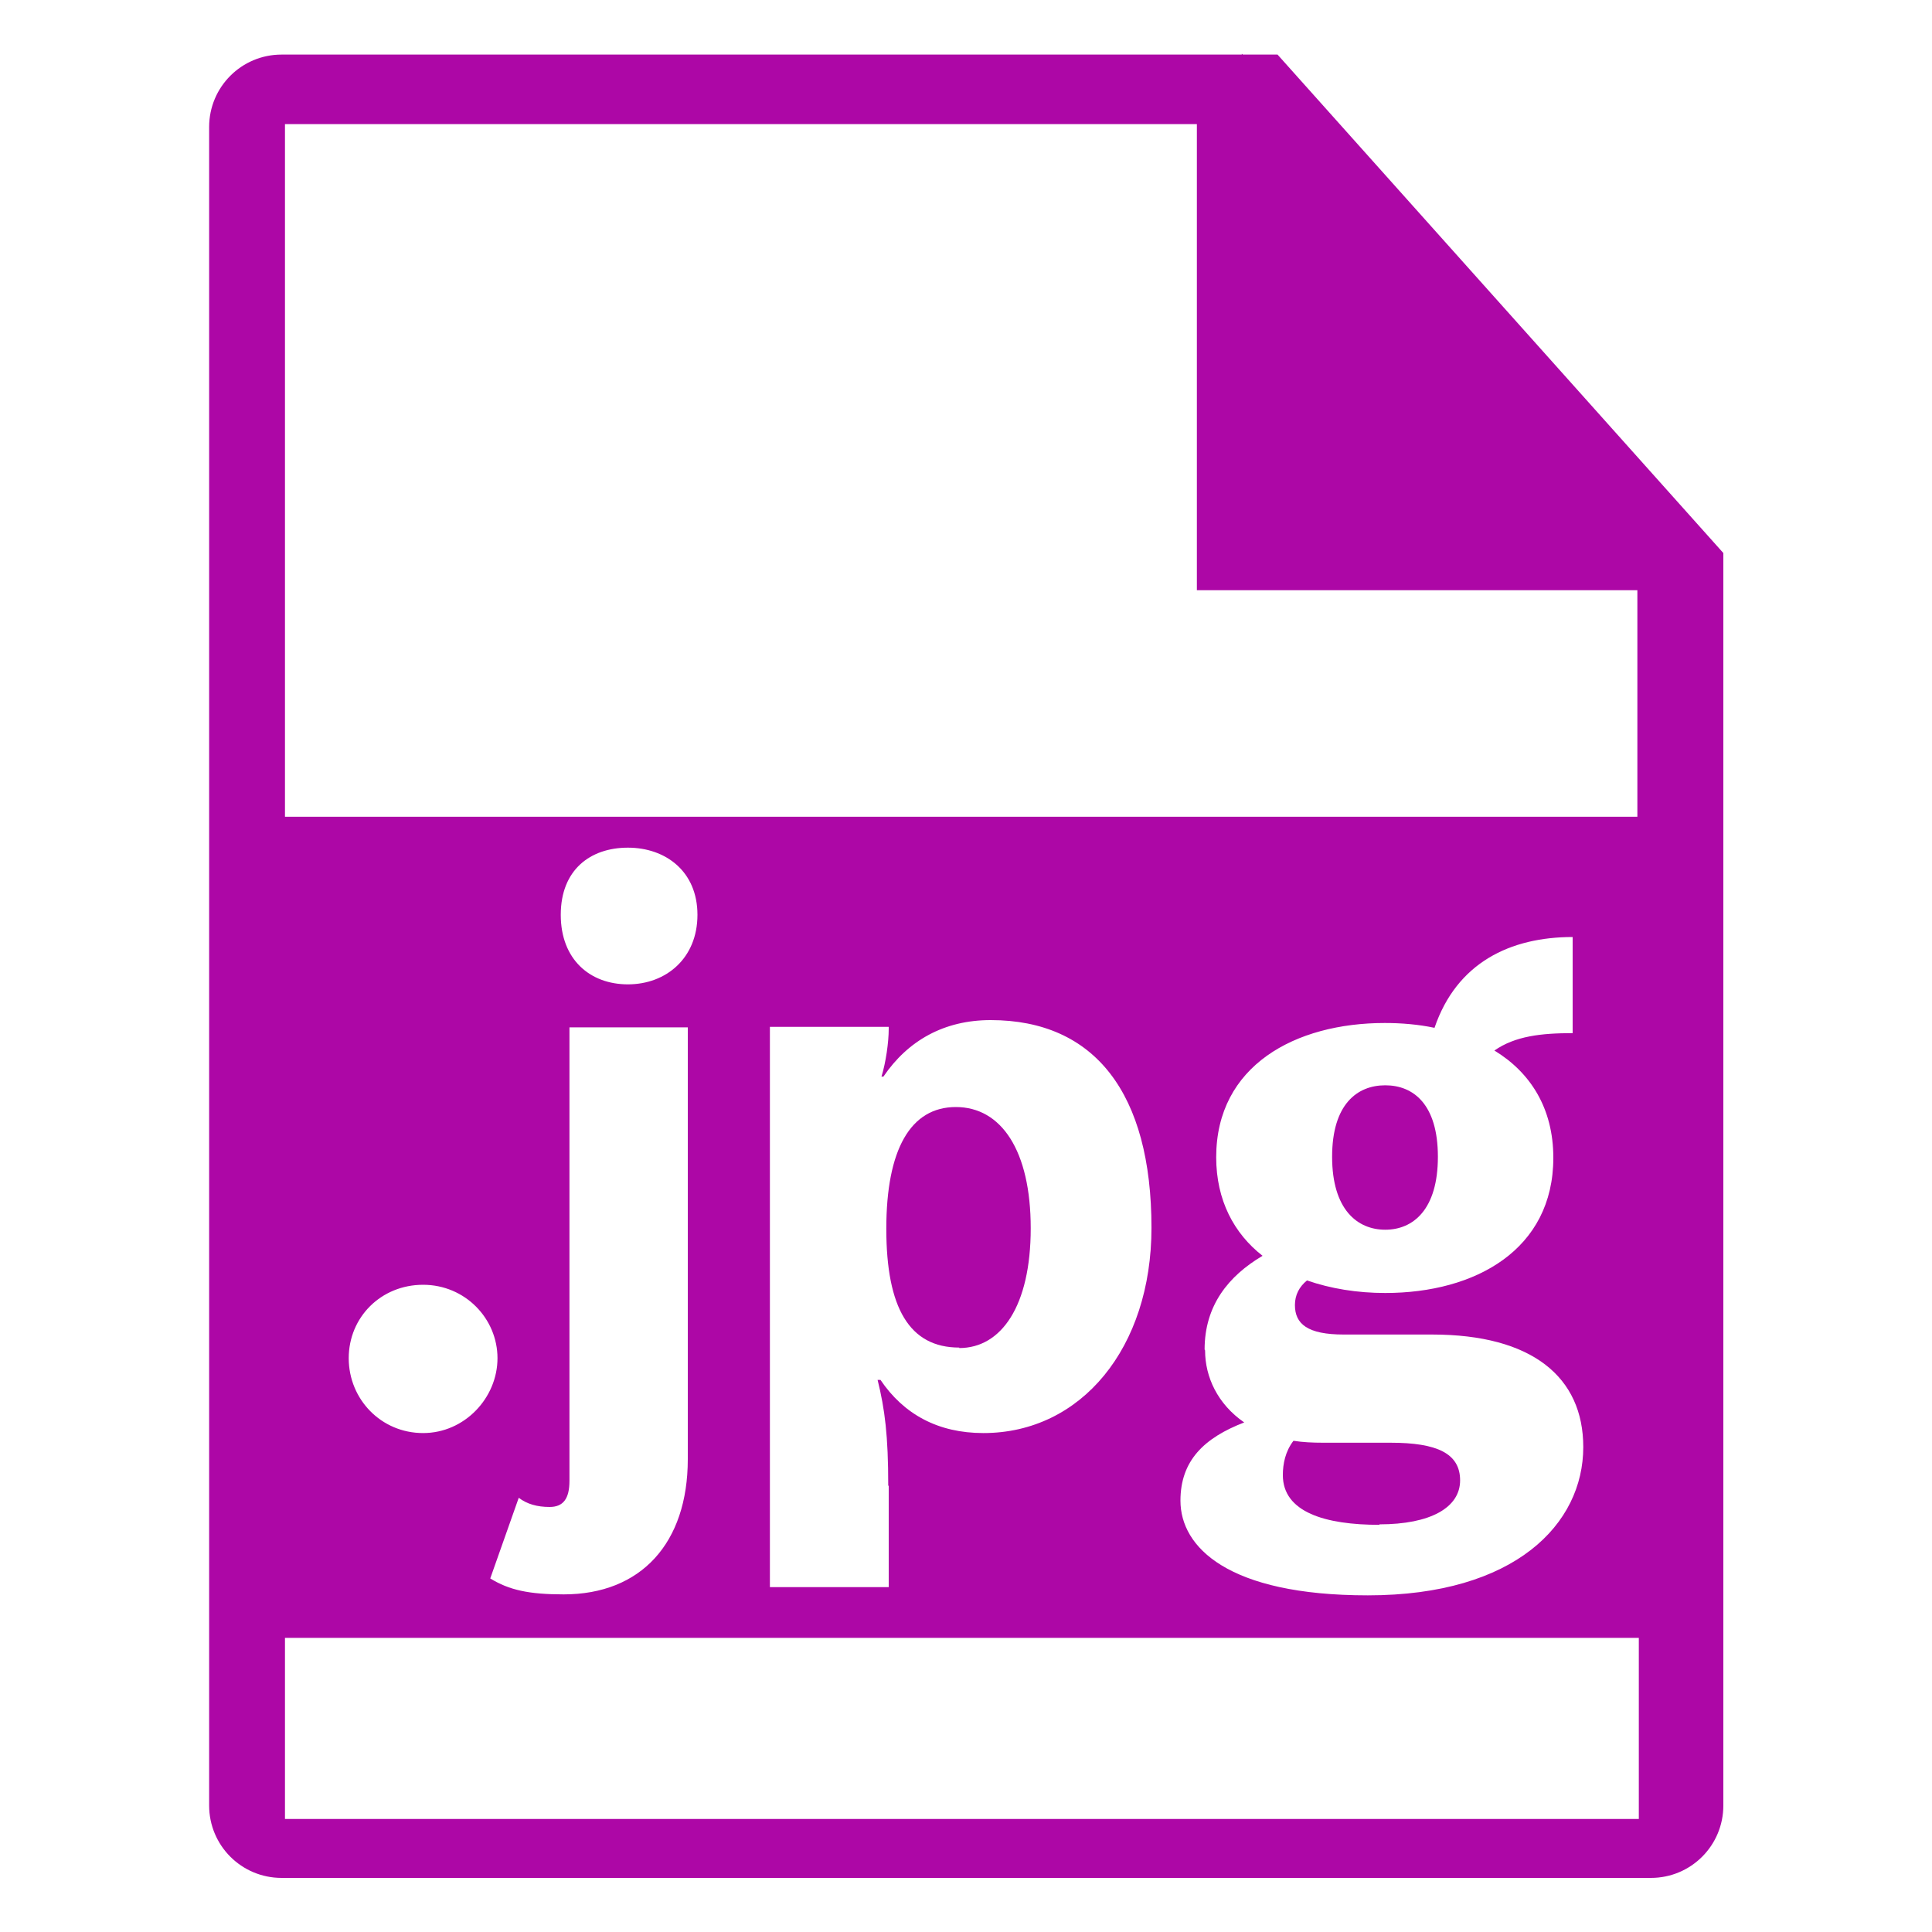
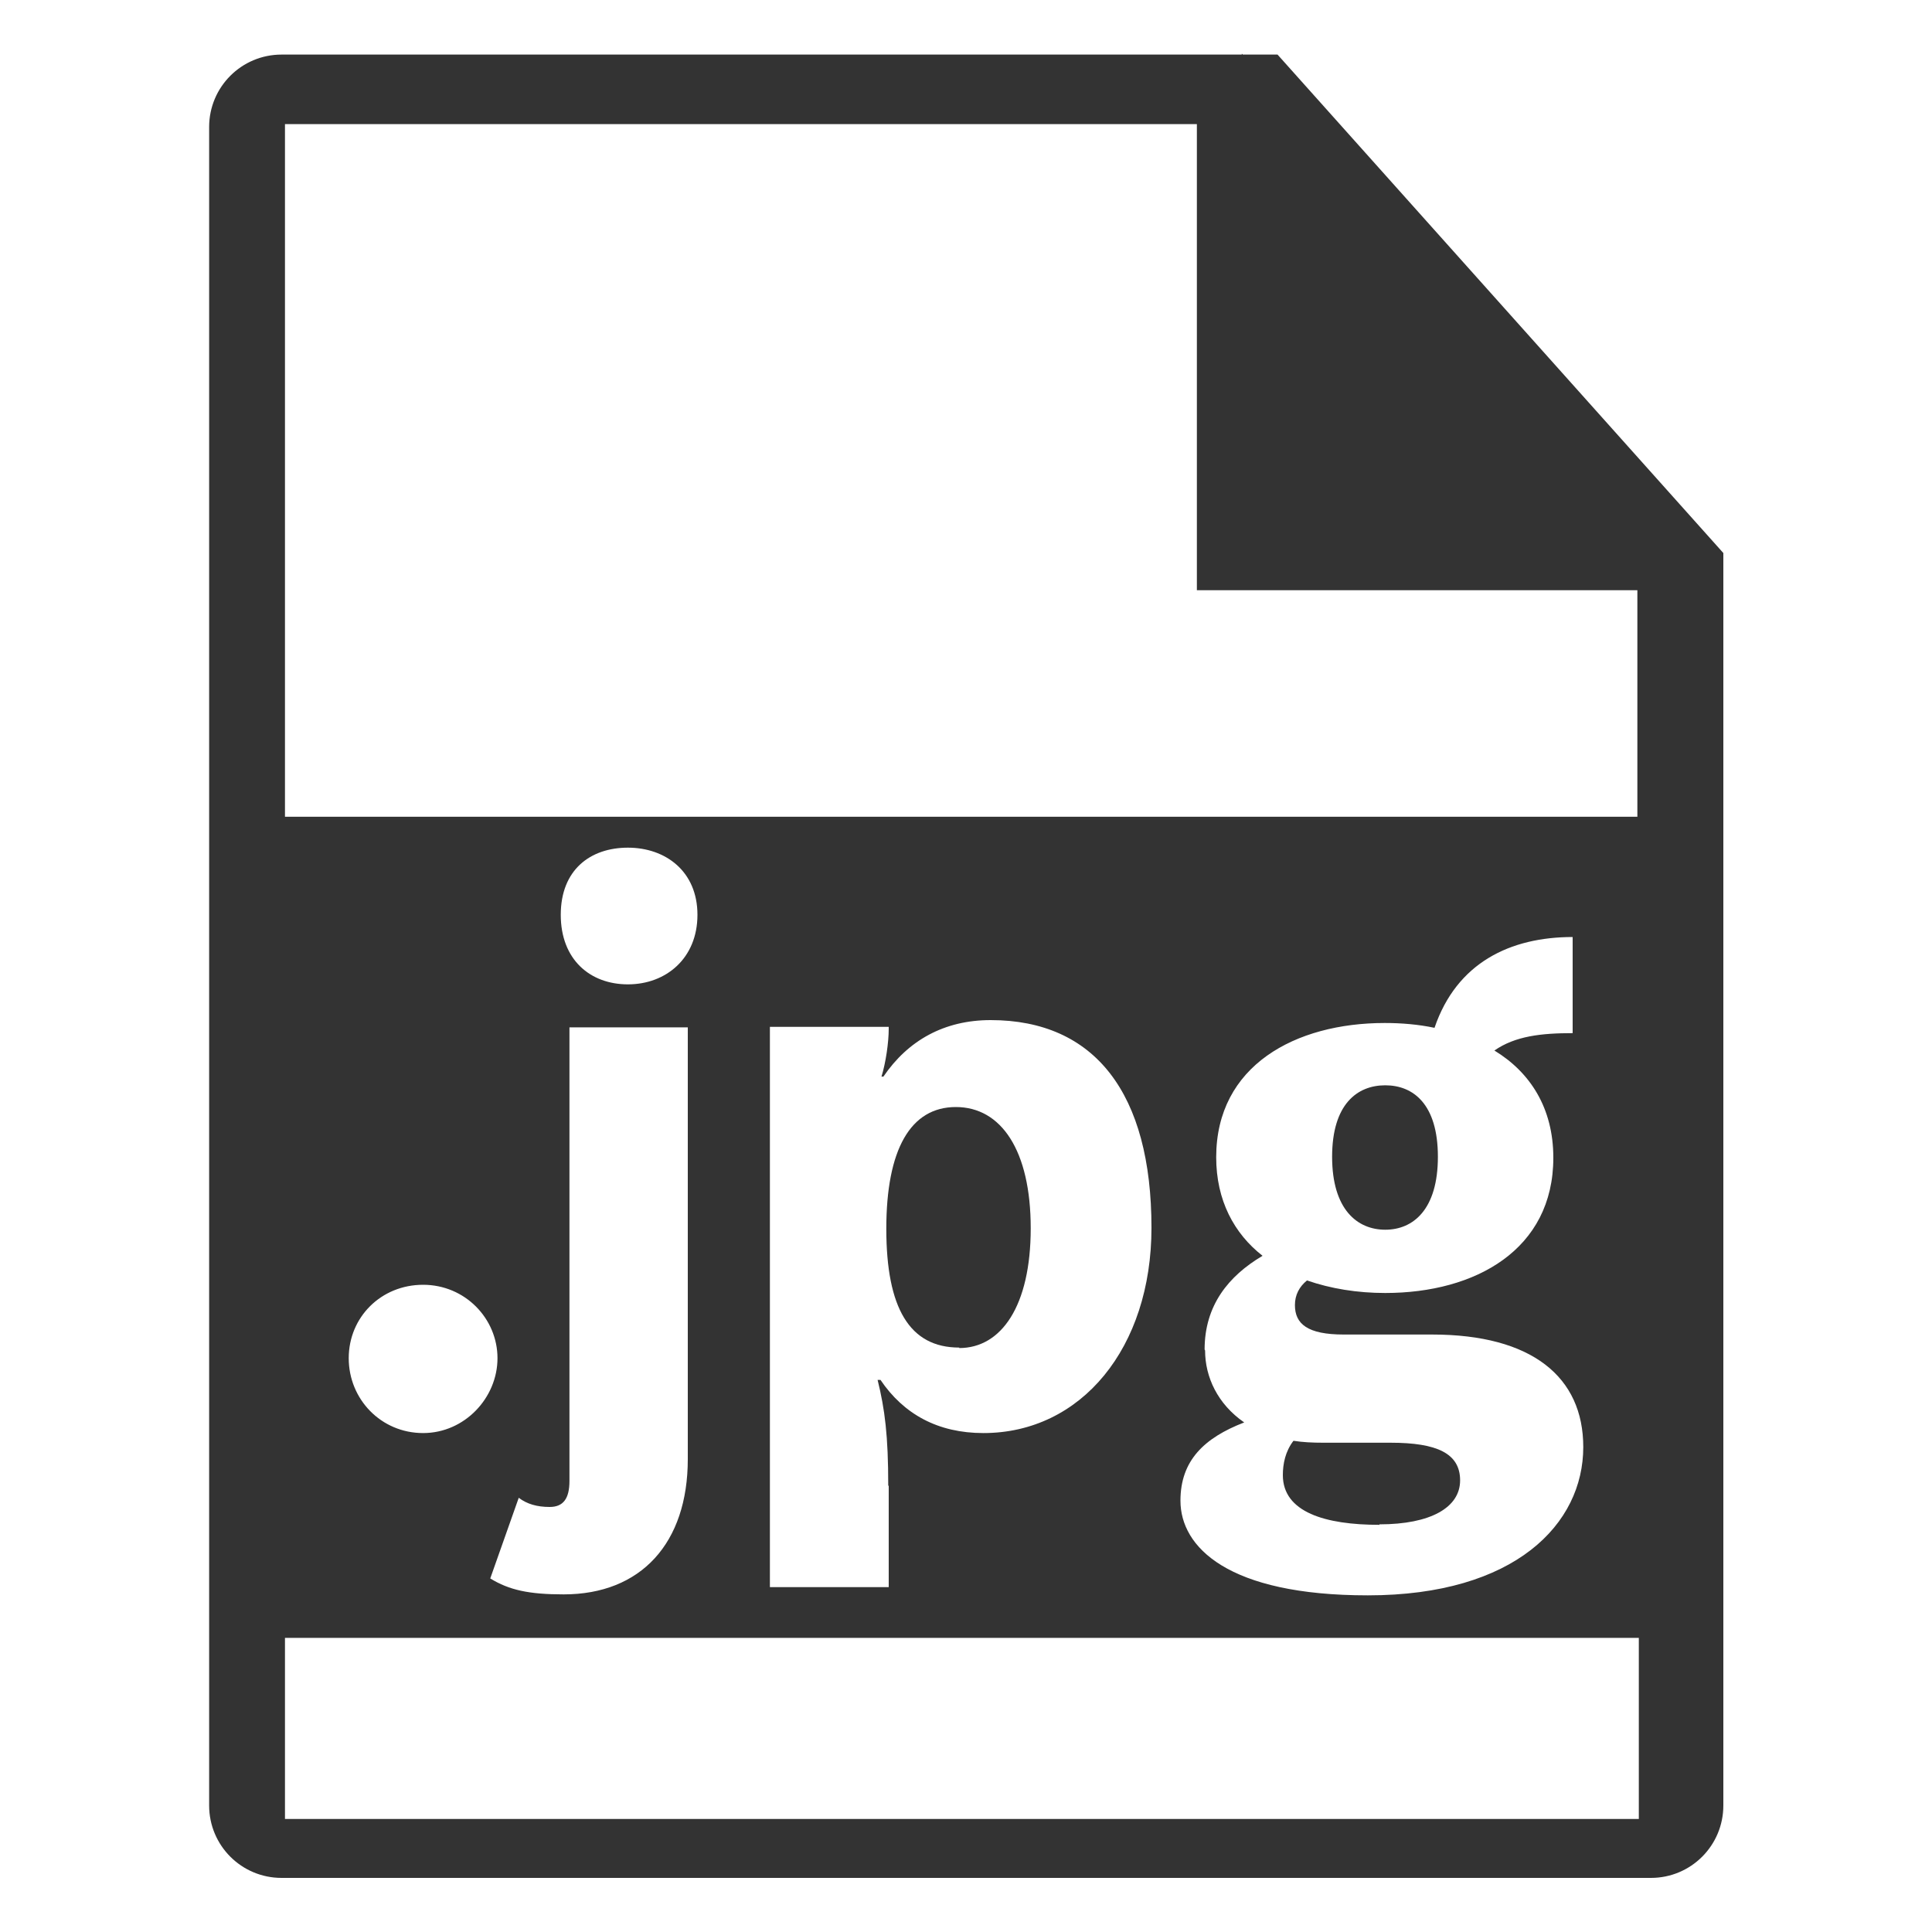
<svg xmlns="http://www.w3.org/2000/svg" id="JPG" viewBox="0 0 40 40">
  <defs>
    <style>
      .cls-1 {
-         fill: #ad07a6;
+         fill: #333;
      }
    </style>
  </defs>
  <path class="cls-1" d="M19.86,27.91c.87,0,1.48-.87,1.48-2.48s-.61-2.51-1.55-2.51-1.44.88-1.44,2.52.48,2.46,1.51,2.46Z" />
  <path class="cls-1" d="M28.68,25.46c.58,0,1.09-.42,1.09-1.51s-.51-1.48-1.09-1.48-1.1.39-1.1,1.48.52,1.51,1.1,1.51Z" />
  <path class="cls-1" d="M28.56,31.56c1.06,0,1.67-.35,1.67-.91s-.48-.78-1.44-.78h-1.39c-.23,0-.43-.01-.62-.04-.17.22-.22.48-.22.71,0,.77.88,1.03,2,1.03Z" />
  <path class="cls-1" d="M26.45,1.13h-.72l-.02-.02v.02H5.83c-.83,0-1.5.67-1.5,1.5v14.34h0v17.04h0v3.37c0,.83.67,1.5,1.5,1.5h28.35c.83,0,1.5-.67,1.5-1.5V11.45L26.45,1.13ZM5.9,2.57h18.88v9.65h9.12v4.69H5.9V2.57ZM24.94,27.94c0-.91.49-1.52,1.2-1.94-.59-.46-.96-1.15-.96-2.04,0-1.9,1.64-2.78,3.49-2.78.35,0,.7.03,1.03.1.46-1.35,1.57-1.88,2.86-1.88v1.99c-.65,0-1.19.06-1.62.36.74.45,1.22,1.19,1.22,2.22,0,1.9-1.61,2.8-3.48,2.8-.58,0-1.13-.09-1.62-.26-.16.13-.25.3-.25.51,0,.39.26.61,1.01.61h1.83c2.07,0,3.13.88,3.13,2.33,0,1.59-1.41,3.07-4.46,3.07-2.9,0-3.88-1-3.88-1.96,0-.83.49-1.3,1.32-1.62-.55-.38-.81-.94-.81-1.49ZM18.4,30.76v2.1h-2.46v-11.6h2.46v.04c0,.28-.06.7-.15.99h.04c.51-.75,1.26-1.17,2.22-1.17,2.16,0,3.33,1.52,3.33,4.3,0,2.48-1.45,4.25-3.48,4.25-.94,0-1.65-.39-2.13-1.1h-.06c.15.61.22,1.15.22,2.19ZM10.74,31.01c.17.13.38.19.64.19.28,0,.41-.17.41-.54v-9.39h2.45v8.94c0,1.74-.97,2.8-2.57,2.8-.72,0-1.13-.09-1.52-.33l.59-1.67ZM8.76,29.67c-.87,0-1.54-.7-1.54-1.55s.67-1.52,1.54-1.52,1.54.7,1.54,1.52-.68,1.55-1.54,1.55ZM13,20.38c-.78,0-1.39-.51-1.39-1.44s.61-1.39,1.39-1.39,1.44.49,1.44,1.39-.65,1.44-1.44,1.44ZM33.93,37.66H5.9v-3.75h28.03v3.75Z" />
</svg>
